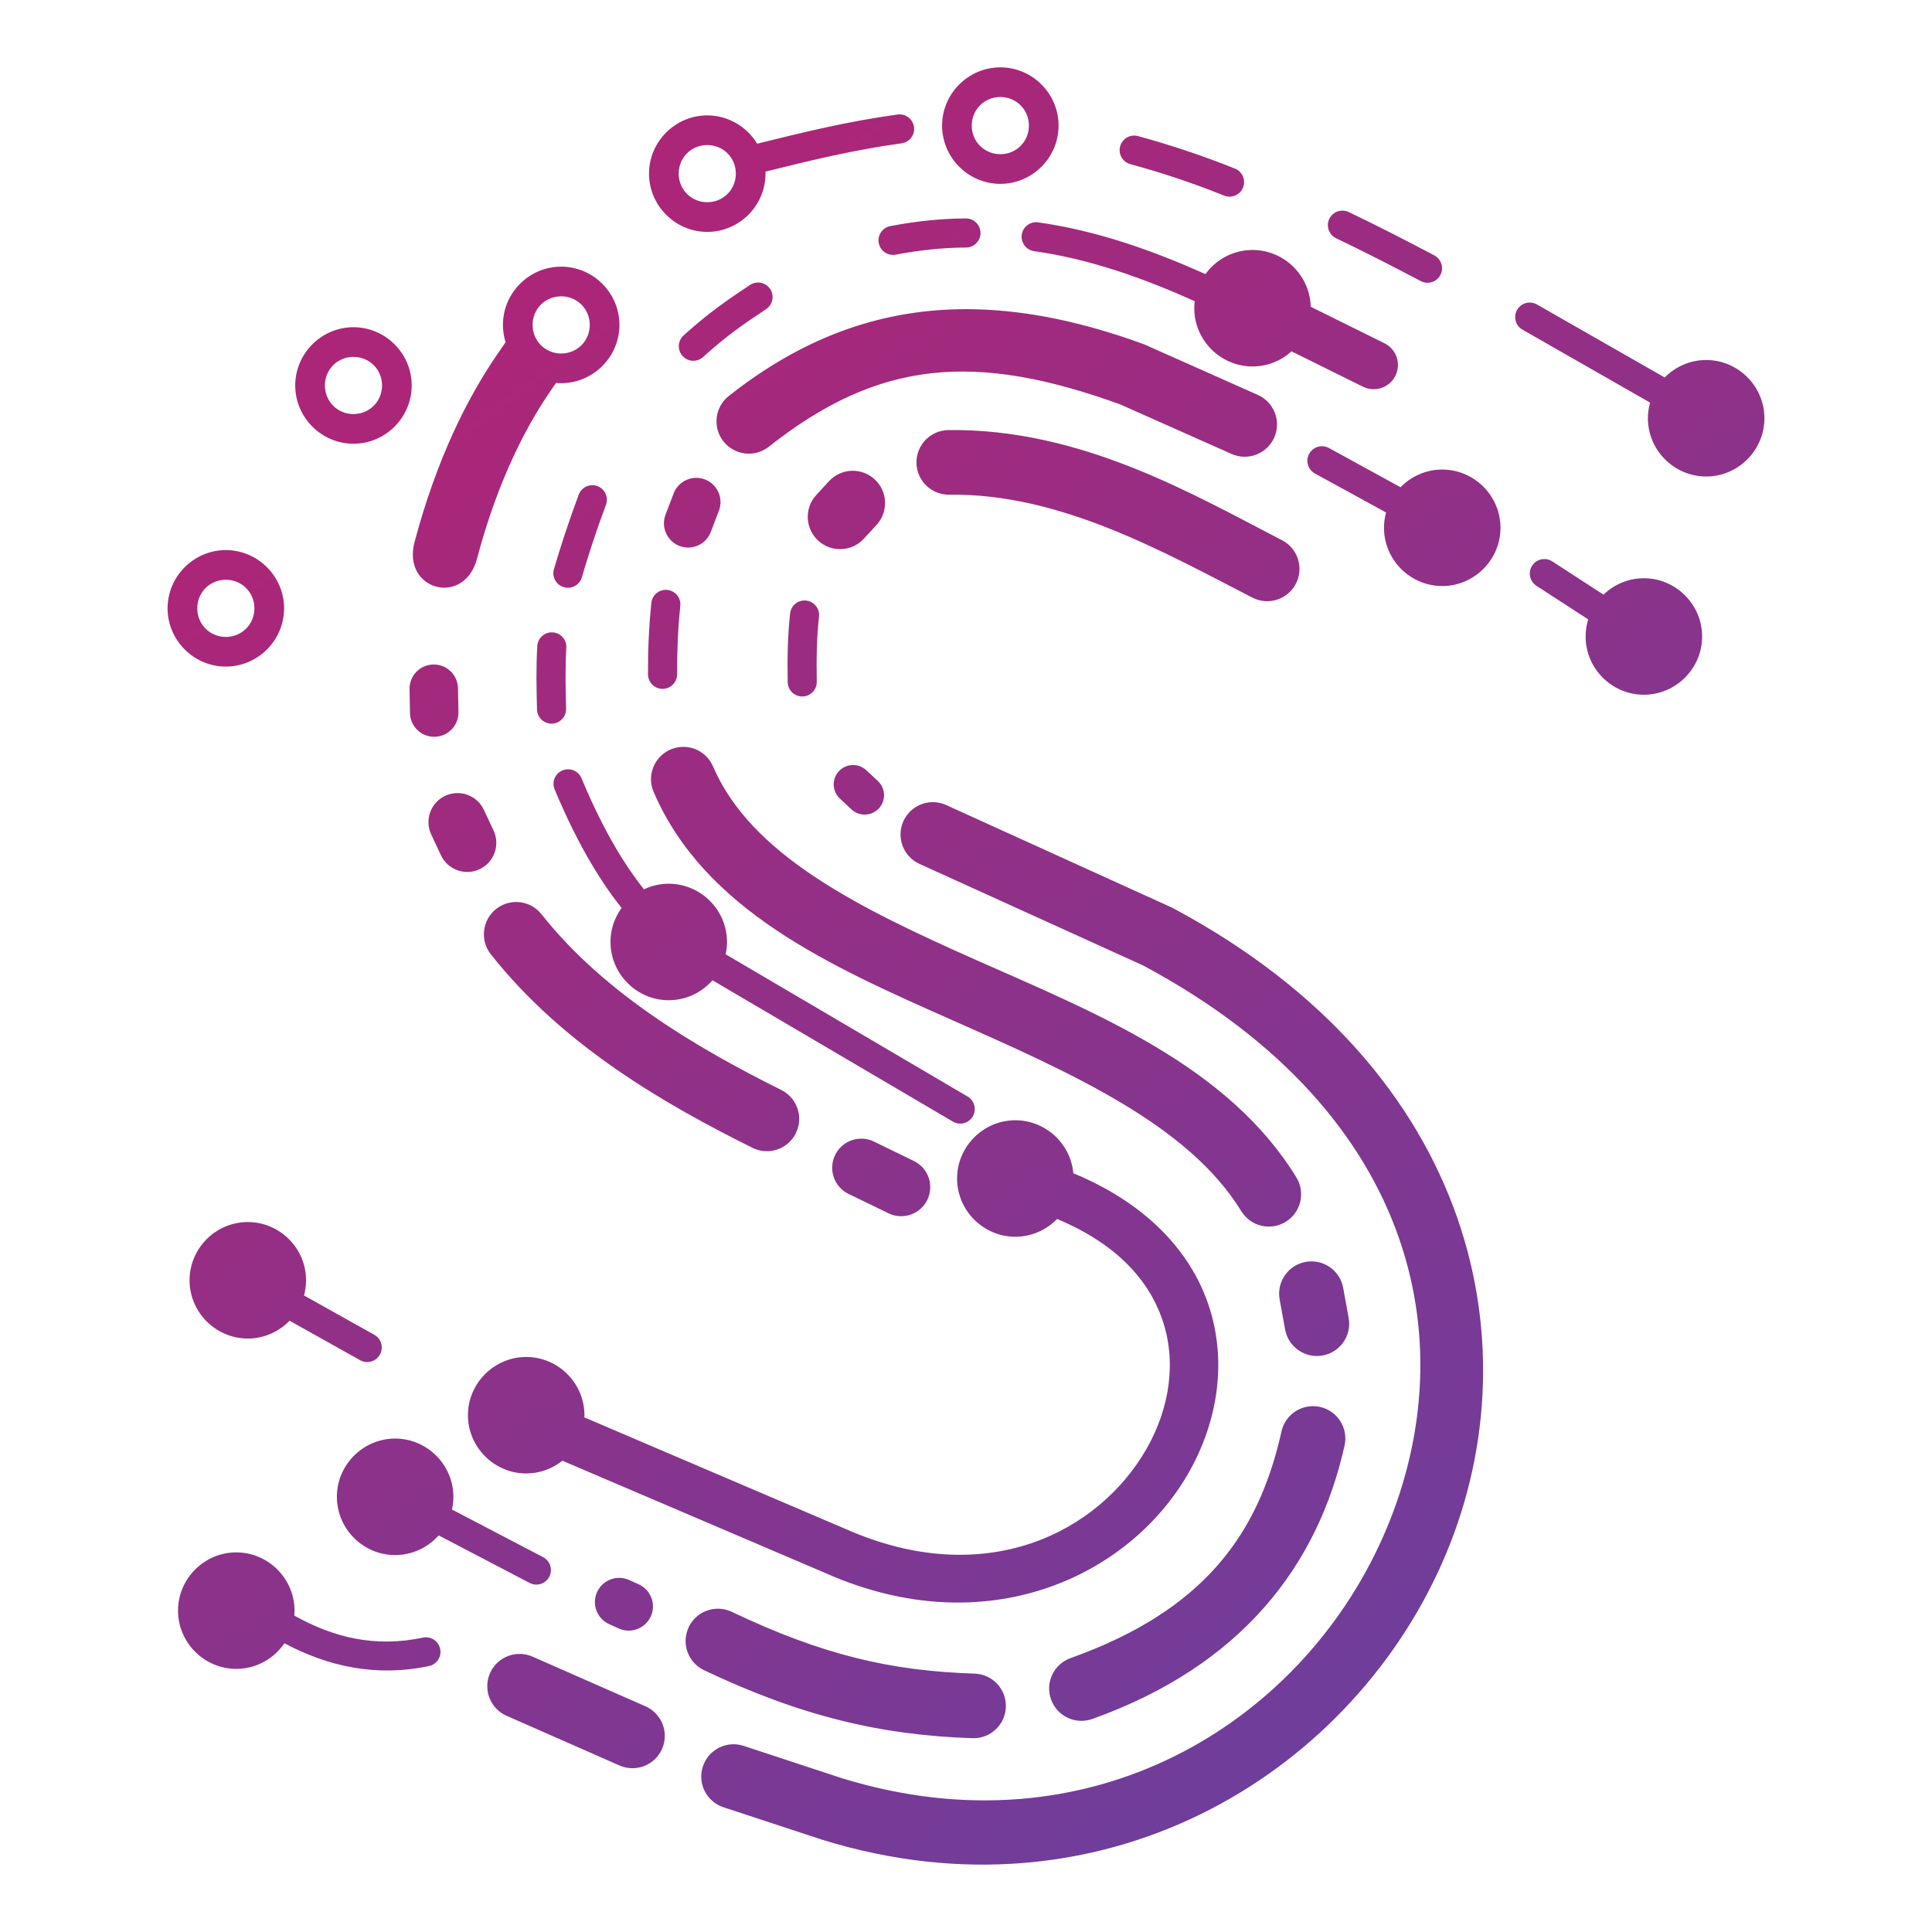
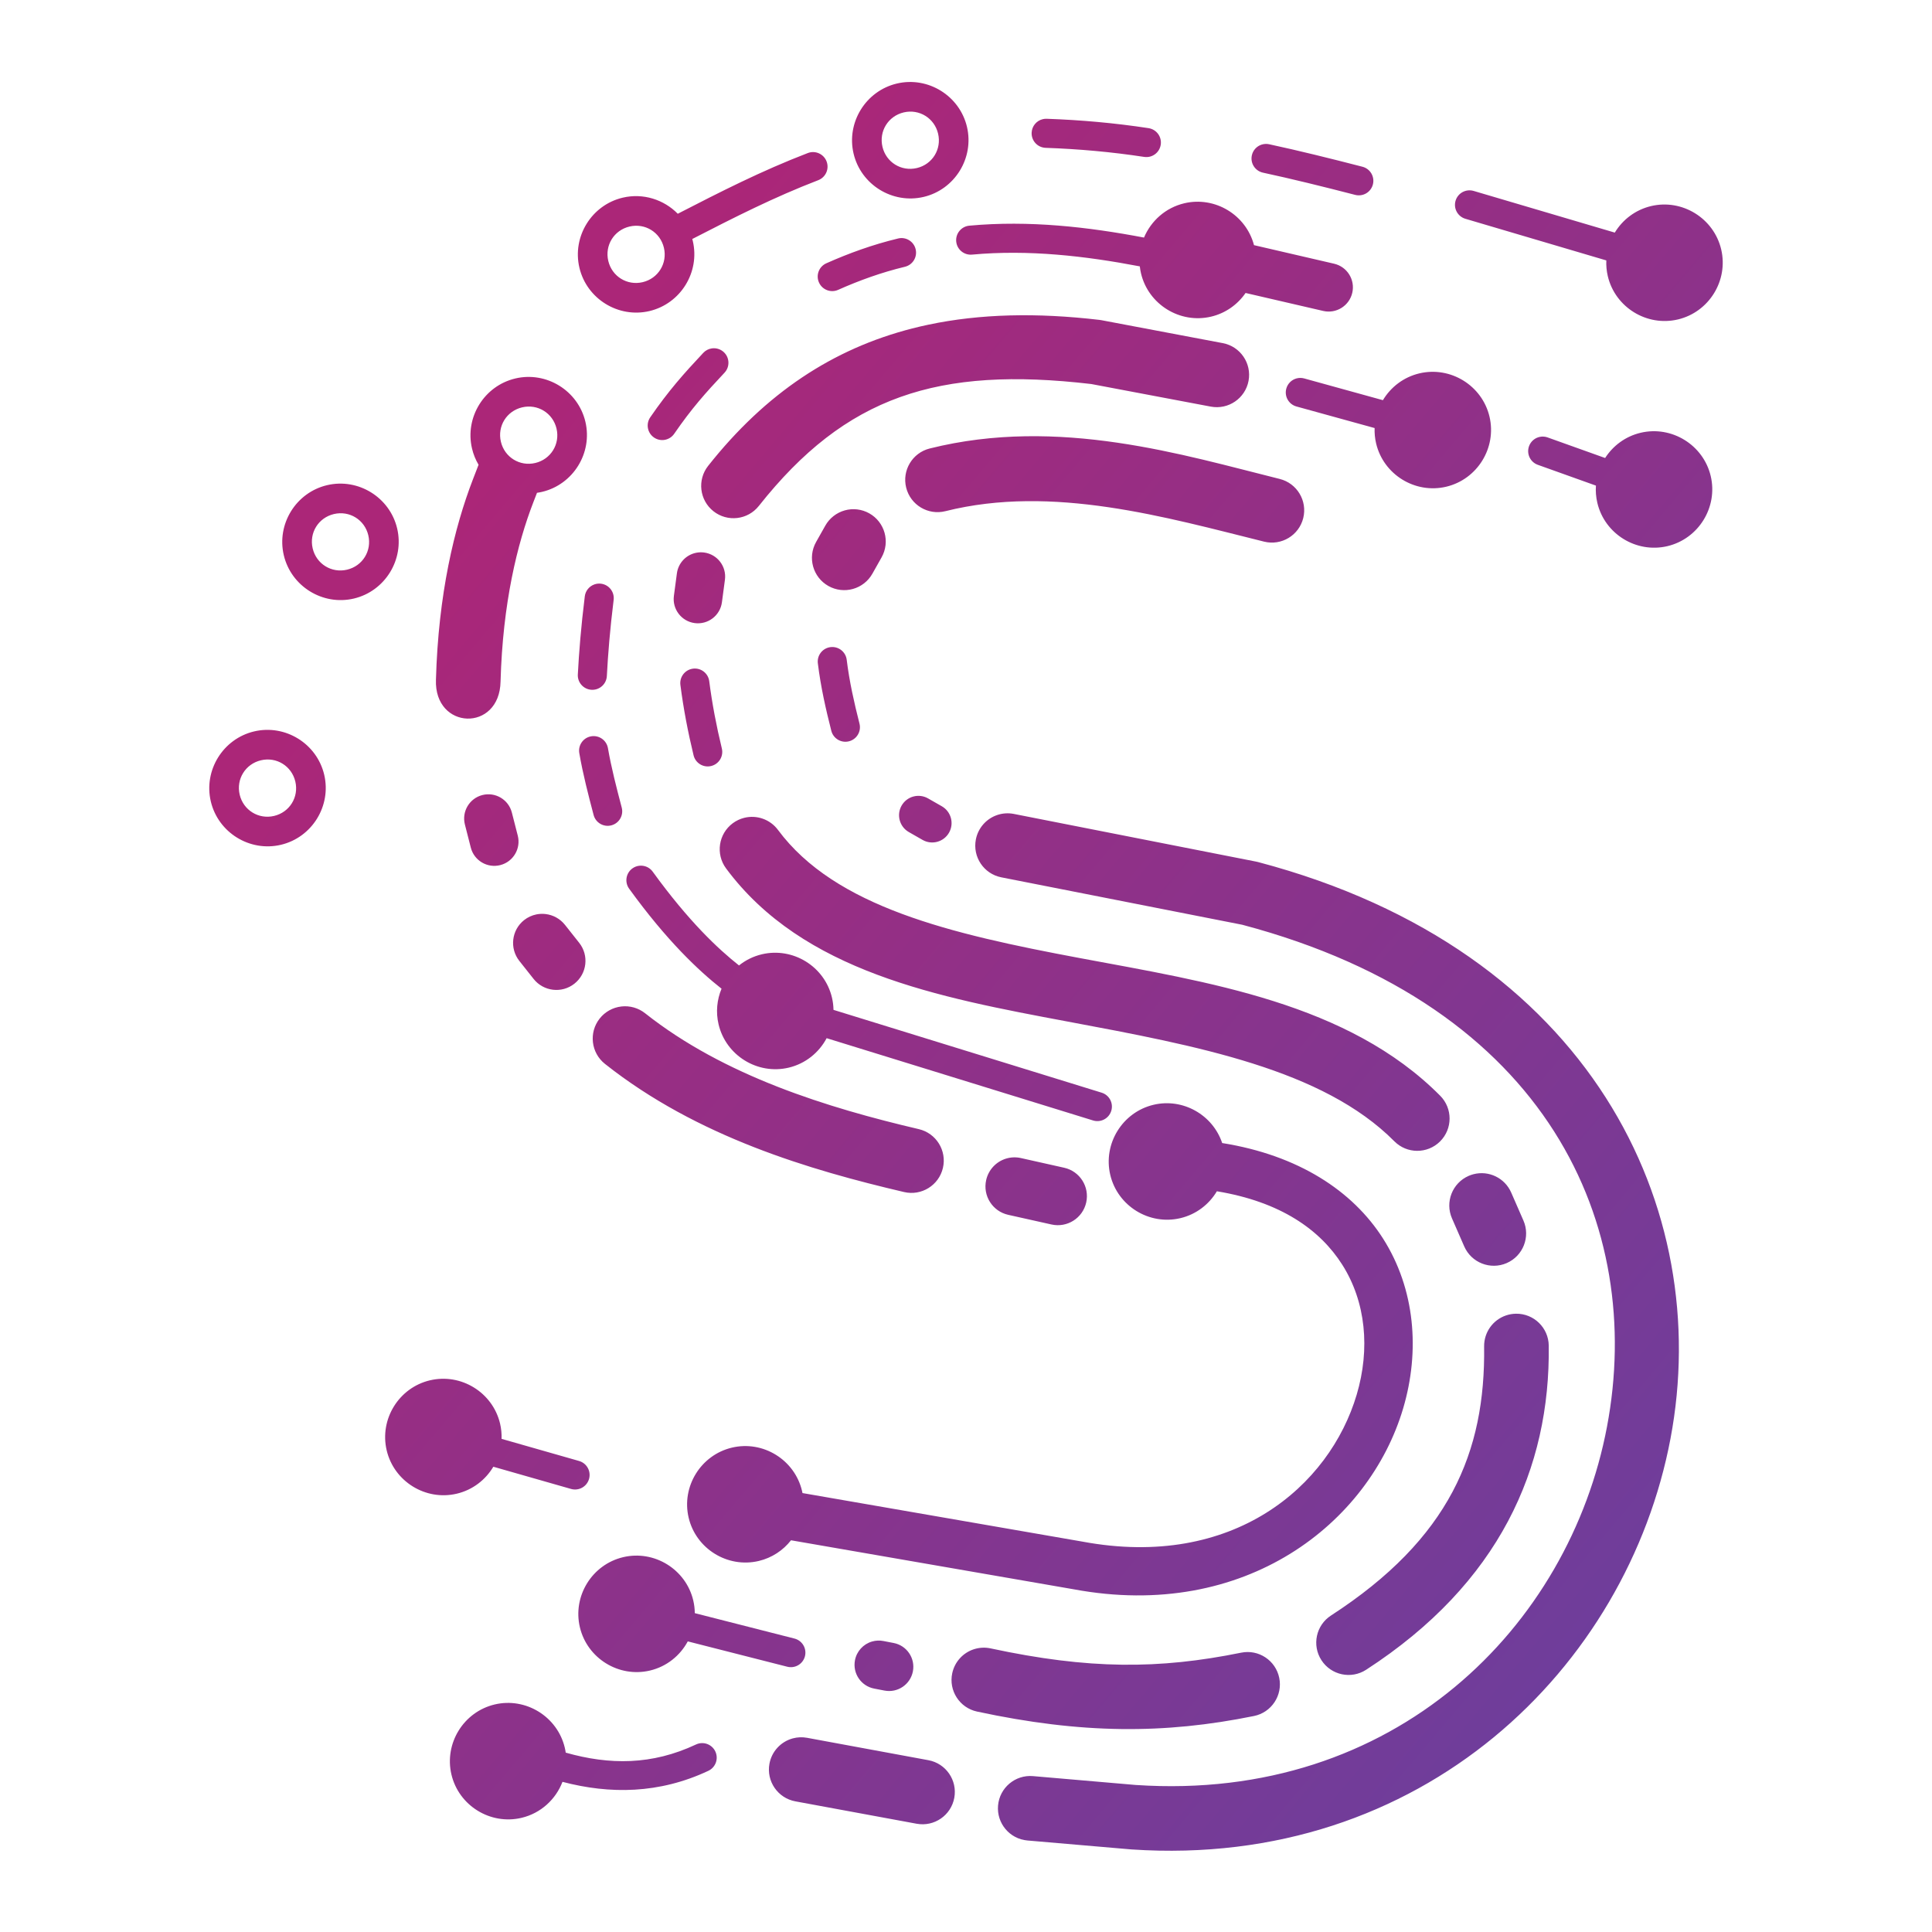
<svg xmlns="http://www.w3.org/2000/svg" xmlns:xlink="http://www.w3.org/1999/xlink" width="250mm" height="250mm" viewBox="0 0 250 250" version="1.1" id="svg1">
  <defs id="defs1">
    <linearGradient id="linearGradient1441">
      <stop style="stop-color:#ab2678;stop-opacity:1;" offset="0" id="stop1441" />
      <stop style="stop-color:#6342a2;stop-opacity:1;" offset="1" id="stop1442" />
    </linearGradient>
-     <linearGradient xlink:href="#linearGradient1441" id="linearGradient1442" x1="75.178" y1="61.442" x2="168.38" y2="187.685" gradientUnits="userSpaceOnUse" />
+     <linearGradient xlink:href="#linearGradient1441" id="linearGradient1442" x1="75.178" y1="61.442" x2="168.38" y2="187.685" gradientUnits="userSpaceOnUse" gradientTransform="matrix(1.537778,-0.363302,0.363302,1.537778,-67.28649,-15.0667)" />
  </defs>
-   <path id="path1438" style="fill:url(#linearGradient1442);stroke-linecap:round;stroke-linejoin:round" d="M 109.158 42.615 C 106.538 42.615 104.387 44.766 104.387 47.387 C 104.387 50.007 106.538 52.156 109.158 52.156 C 111.778 52.156 113.928 50.007 113.928 47.387 C 113.928 44.766 111.778 42.615 109.158 42.615 z M 109.158 45.045 C 110.465 45.045 111.498 46.079 111.498 47.387 C 111.498 48.694 110.465 49.727 109.158 49.727 C 107.851 49.727 106.816 48.694 106.816 47.387 C 106.816 46.079 107.851 45.045 109.158 45.045 z M 100.748 46.478 C 96.723 47.025 93.045 47.925 89.243 48.868 C 88.405 47.482 86.883 46.549 85.156 46.549 C 82.536 46.549 80.387 48.698 80.387 51.318 C 80.387 53.939 82.536 56.09 85.156 56.09 C 87.777 56.09 89.928 53.939 89.928 51.318 C 89.928 51.263 89.925 51.208 89.923 51.153 C 93.679 50.222 97.234 49.358 101.068 48.838 A 1.191 1.191 0 0 0 102.088 47.498 A 1.191 1.191 0 0 0 100.748 46.478 z M 120.124 48.202 A 1.191 1.191 0 0 0 118.969 49.078 A 1.191 1.191 0 0 0 119.803 50.541 C 122.424 51.257 124.986 52.111 127.484 53.119 A 1.191 1.191 0 0 0 129.033 52.461 A 1.191 1.191 0 0 0 128.375 50.91 C 125.786 49.866 123.136 48.983 120.432 48.244 A 1.191 1.191 0 0 0 120.124 48.202 z M 85.156 48.979 C 86.464 48.979 87.498 50.011 87.498 51.318 C 87.498 52.625 86.464 53.66 85.156 53.66 C 83.849 53.66 82.816 52.625 82.816 51.318 C 82.816 50.011 83.849 48.979 85.156 48.979 z M 137.075 54.351 A 1.191 1.191 0 0 0 136.094 55.027 A 1.191 1.191 0 0 0 136.658 56.613 C 138.826 57.645 141.166 58.843 143.586 60.119 A 1.191 1.191 0 0 0 145.195 59.621 A 1.191 1.191 0 0 0 144.697 58.014 C 142.261 56.729 139.895 55.516 137.682 54.463 A 1.191 1.191 0 0 0 137.075 54.351 z M 106.338 54.988 C 104.197 54.997 102.142 55.237 100.15 55.613 A 1.191 1.191 0 0 0 99.201 57.004 A 1.191 1.191 0 0 0 100.592 57.953 C 102.471 57.598 104.379 57.379 106.348 57.371 A 1.191 1.191 0 0 0 107.533 56.174 A 1.191 1.191 0 0 0 106.338 54.988 z M 112.256 55.309 A 1.191 1.191 0 0 0 110.912 56.32 A 1.191 1.191 0 0 0 111.924 57.666 C 116.527 58.316 120.916 59.901 125.076 61.762 C 125.053 61.952 125.039 62.144 125.039 62.34 C 125.039 64.96 127.19 67.111 129.811 67.111 C 131.035 67.111 132.157 66.641 133.004 65.873 L 138.854 68.768 A 1.984 1.984 0 0 0 141.512 67.869 A 1.984 1.984 0 0 0 140.613 65.209 L 134.577 62.221 C 134.513 59.655 132.391 57.57 129.811 57.57 C 128.231 57.57 126.824 58.352 125.953 59.545 C 121.709 57.651 117.144 55.999 112.256 55.309 z M 73.193 58.937 C 70.573 58.937 68.424 61.087 68.424 63.707 C 68.424 64.199 68.5 64.675 68.64 65.123 L 67.926 66.166 C 65.524 69.674 62.998 74.674 61.195 81.457 C 60.105 85.433 65.275 86.847 66.311 82.816 C 67.964 76.595 70.236 72.157 72.291 69.156 L 72.77 68.459 C 72.909 68.471 73.051 68.479 73.193 68.479 C 75.814 68.479 77.965 66.327 77.965 63.707 C 77.965 61.087 75.814 58.937 73.193 58.937 z M 89.42 60.24 A 1.191 1.191 0 0 0 88.658 60.434 C 86.721 61.717 85.176 62.797 83.217 64.572 A 1.191 1.191 0 0 0 83.135 66.254 A 1.191 1.191 0 0 0 84.817 66.336 C 86.673 64.654 88.061 63.685 89.973 62.418 A 1.191 1.191 0 0 0 90.309 60.768 A 1.191 1.191 0 0 0 89.42 60.24 z M 73.193 61.367 C 74.501 61.367 75.535 62.4 75.535 63.707 C 75.535 65.014 74.501 66.049 73.193 66.049 C 71.886 66.049 70.853 65.014 70.853 63.707 C 70.853 62.4 71.886 61.367 73.193 61.367 z M 152.505 61.876 A 1.191 1.191 0 0 0 152.197 61.918 A 1.191 1.191 0 0 0 151.476 62.477 A 1.191 1.191 0 0 0 151.92 64.099 L 162.368 70.071 C 162.253 70.48 162.189 70.91 162.189 71.354 C 162.189 73.974 164.341 76.123 166.961 76.123 C 169.581 76.123 171.731 73.974 171.731 71.354 C 171.731 68.733 169.581 66.582 166.961 66.582 C 165.637 66.582 164.434 67.131 163.567 68.013 L 153.102 62.033 A 1.191 1.191 0 0 0 152.505 61.876 z M 105.778 62.424 C 99.079 62.546 92.886 64.81 86.918 69.531 A 2.646 2.646 0 0 0 86.484 73.248 A 2.646 2.646 0 0 0 90.201 73.681 C 99.199 66.564 107.109 65.911 118.992 70.225 L 128.094 74.275 A 2.646 2.646 0 0 0 131.586 72.936 A 2.646 2.646 0 0 0 130.246 69.441 L 121.01 65.33 A 2.646 2.646 0 0 0 120.838 65.262 C 116.002 63.503 111.456 62.531 107.125 62.428 C 106.674 62.417 106.225 62.416 105.778 62.424 z M 56.184 63.896 C 53.563 63.896 51.414 66.046 51.414 68.666 C 51.414 71.286 53.563 73.438 56.184 73.438 C 58.804 73.438 60.953 71.286 60.953 68.666 C 60.953 66.046 58.804 63.896 56.184 63.896 z M 56.184 66.326 C 57.491 66.326 58.525 67.359 58.525 68.666 C 58.525 69.973 57.491 71.008 56.184 71.008 C 54.876 71.008 53.844 69.973 53.844 68.666 C 53.844 67.359 54.876 66.326 56.184 66.326 z M 104.898 72.32 A 2.646 2.646 0 0 0 102.289 75.002 A 2.646 2.646 0 0 0 104.971 77.611 C 114.032 77.489 122.445 82.256 129.801 86.041 A 2.646 2.646 0 0 0 133.363 84.898 A 2.646 2.646 0 0 0 132.221 81.336 C 125.063 77.653 115.811 72.173 104.898 72.32 z M 135.468 73.642 A 1.191 1.191 0 0 0 134.451 74.26 A 1.191 1.191 0 0 0 134.922 75.877 L 140.746 79.068 C 140.636 79.468 140.576 79.888 140.576 80.322 C 140.576 82.942 142.726 85.092 145.346 85.092 C 147.966 85.092 150.117 82.942 150.117 80.322 C 150.117 77.702 147.966 75.553 145.346 75.553 C 144.012 75.553 142.801 76.11 141.933 77.003 L 136.067 73.787 A 1.191 1.191 0 0 0 135.468 73.642 z M 96.965 75.654 A 2.646 2.646 0 0 0 95.127 76.506 L 94.086 77.635 A 2.646 2.646 0 0 0 94.24 81.373 A 2.646 2.646 0 0 0 97.978 81.219 L 99.019 80.09 A 2.646 2.646 0 0 0 98.865 76.351 A 2.646 2.646 0 0 0 96.965 75.654 z M 84.358 76.235 A 1.984 1.984 0 0 0 82.404 77.508 L 81.74 79.248 A 1.984 1.984 0 0 0 82.885 81.81 A 1.984 1.984 0 0 0 85.447 80.664 L 86.111 78.924 A 1.984 1.984 0 0 0 84.965 76.363 A 1.984 1.984 0 0 0 84.358 76.235 z M 75.633 76.838 A 1.191 1.191 0 0 0 74.629 77.609 C 73.751 79.978 73.119 81.939 72.602 83.709 A 1.191 1.191 0 0 0 73.41 85.186 A 1.191 1.191 0 0 0 74.887 84.377 C 75.391 82.652 76.003 80.753 76.861 78.437 A 1.191 1.191 0 0 0 76.158 76.906 A 1.191 1.191 0 0 0 75.633 76.838 z M 45.732 82.148 C 43.112 82.148 40.961 84.298 40.961 86.918 C 40.961 89.538 43.112 91.689 45.732 91.689 C 48.353 91.689 50.502 89.538 50.502 86.918 C 50.502 84.298 48.353 82.148 45.732 82.148 z M 153.769 82.883 A 1.191 1.191 0 0 0 152.709 83.424 A 1.191 1.191 0 0 0 153.059 85.07 L 157.3 87.823 C 157.162 88.267 157.088 88.737 157.088 89.225 C 157.088 91.845 159.237 93.994 161.857 93.994 C 164.478 93.994 166.629 91.845 166.629 89.225 C 166.629 86.604 164.478 84.453 161.857 84.453 C 160.579 84.453 159.413 84.967 158.553 85.796 L 154.355 83.072 A 1.191 1.191 0 0 0 153.769 82.883 z M 45.732 84.578 C 47.039 84.578 48.072 85.611 48.072 86.918 C 48.072 88.225 47.039 89.26 45.732 89.26 C 44.425 89.26 43.391 88.225 43.391 86.918 C 43.391 85.611 44.425 84.578 45.732 84.578 z M 81.889 85.41 A 1.191 1.191 0 0 0 80.58 86.471 C 80.376 88.428 80.293 90.382 80.305 92.328 A 1.191 1.191 0 0 0 81.504 93.512 A 1.191 1.191 0 0 0 82.688 92.312 C 82.676 90.442 82.755 88.578 82.949 86.719 A 1.191 1.191 0 0 0 81.889 85.41 z M 93.256 86.283 A 1.191 1.191 0 0 0 91.942 87.336 C 91.727 89.276 91.713 91.144 91.744 92.967 A 1.191 1.191 0 0 0 92.955 94.137 A 1.191 1.191 0 0 0 94.125 92.926 C 94.095 91.143 94.111 89.382 94.309 87.598 A 1.191 1.191 0 0 0 93.256 86.283 z M 72.5 88.885 A 1.191 1.191 0 0 0 71.238 90 C 71.132 91.747 71.171 93.49 71.215 95.203 A 1.191 1.191 0 0 0 72.436 96.361 A 1.191 1.191 0 0 0 73.596 95.141 C 73.552 93.434 73.517 91.759 73.615 90.145 A 1.191 1.191 0 0 0 72.5 88.885 z M 62.724 91.517 A 1.984 1.984 0 0 0 60.777 93.537 L 60.813 95.49 A 1.984 1.984 0 0 0 62.832 97.438 A 1.984 1.984 0 0 0 64.781 95.418 L 64.744 93.465 A 1.984 1.984 0 0 0 62.724 91.517 z M 83.16 98.263 A 2.646 2.646 0 0 0 82.151 98.479 A 2.646 2.646 0 0 0 80.765 101.955 C 84.934 111.639 95.236 116.218 105.103 120.59 C 114.971 124.962 124.546 129.198 128.889 136.285 A 2.646 2.646 0 0 0 132.527 137.158 A 2.646 2.646 0 0 0 133.4 133.52 C 127.809 124.396 117.051 120.094 107.248 115.75 C 97.445 111.407 88.74 107.092 85.627 99.861 A 2.646 2.646 0 0 0 83.16 98.263 z M 97.043 99.75 A 1.587 1.587 0 0 0 95.937 100.254 A 1.587 1.587 0 0 0 96.016 102.496 L 96.965 103.383 A 1.587 1.587 0 0 0 99.207 103.305 A 1.587 1.587 0 0 0 99.131 101.063 L 98.182 100.176 A 1.587 1.587 0 0 0 97.043 99.75 z M 73.911 100.108 A 1.191 1.191 0 0 0 73.301 100.19 A 1.191 1.191 0 0 0 72.658 101.746 C 74.687 106.615 76.655 109.586 78.14 111.455 C 77.57 112.24 77.232 113.203 77.232 114.24 C 77.232 116.86 79.382 119.012 82.002 119.012 C 83.425 119.012 84.709 118.377 85.585 117.377 L 105.27 128.951 A 1.191 1.191 0 0 0 106.9 128.527 A 1.191 1.191 0 0 0 106.477 126.898 L 86.664 115.249 C 86.735 114.923 86.774 114.586 86.774 114.24 C 86.774 111.62 84.622 109.471 82.002 109.471 C 81.277 109.471 80.587 109.636 79.97 109.93 C 78.613 108.216 76.793 105.475 74.857 100.83 A 1.191 1.191 0 0 0 74.211 100.188 L 74.211 100.187 A 1.191 1.191 0 0 0 73.911 100.108 z M 64.786 102.048 A 2.381 2.381 0 0 0 63.697 102.27 A 2.381 2.381 0 0 0 62.549 105.435 L 63.344 107.135 A 2.381 2.381 0 0 0 66.51 108.283 A 2.381 2.381 0 0 0 67.658 105.117 L 66.863 103.418 A 2.381 2.381 0 0 0 65.517 102.19 A 2.381 2.381 0 0 0 64.786 102.048 z M 103.372 102.804 A 2.646 2.646 0 0 0 101.221 104.344 A 2.646 2.646 0 0 0 102.535 107.846 L 120.844 116.162 C 143.822 128.448 147.229 147.832 140.465 163.029 C 133.697 178.236 116.517 188.983 96.186 182.723 L 96.182 182.723 L 88.137 180.074 A 2.646 2.646 0 0 0 84.797 181.762 A 2.646 2.646 0 0 0 86.483 185.102 L 94.576 187.764 A 2.646 2.646 0 0 0 94.625 187.779 C 117.416 194.8 137.537 182.62 145.299 165.18 C 153.061 147.739 148.231 124.775 123.291 111.467 A 2.646 2.646 0 0 0 123.141 111.393 L 104.723 103.027 A 2.646 2.646 0 0 0 103.372 102.804 z M 69.816 110.984 A 2.646 2.646 0 0 0 67.869 111.535 A 2.646 2.646 0 0 0 67.434 115.252 C 73.402 122.807 81.779 127.572 88.859 131.098 A 2.646 2.646 0 0 0 92.408 129.91 A 2.646 2.646 0 0 0 91.219 126.361 C 84.368 122.95 76.717 118.468 71.584 111.971 A 2.646 2.646 0 0 0 69.816 110.984 z M 110.387 128.84 C 107.767 128.84 105.615 130.991 105.615 133.611 C 105.615 136.231 107.767 138.381 110.387 138.381 C 111.723 138.381 112.936 137.821 113.805 136.925 C 118.703 138.973 121.303 141.944 122.41 145.127 C 123.6 148.546 123.061 152.374 121.119 155.766 C 117.234 162.55 107.988 167.392 96.508 162.322 A 1.985 1.985 0 0 0 96.484 162.312 L 75.095 153.175 C 75.097 153.115 75.099 153.055 75.099 152.994 C 75.099 150.374 72.95 148.225 70.33 148.225 C 67.71 148.225 65.559 150.374 65.559 152.994 C 65.559 155.614 67.71 157.764 70.33 157.764 C 71.447 157.764 72.477 157.372 73.293 156.722 L 94.904 165.953 C 108.001 171.736 119.704 166.223 124.562 157.738 C 126.992 153.495 127.772 148.46 126.158 143.822 C 124.638 139.453 120.982 135.587 115.136 133.181 C 114.916 130.76 112.862 128.84 110.387 128.84 z M 97.6 130.354 A 2.381 2.381 0 0 0 95.627 131.689 A 2.381 2.381 0 0 0 96.728 134.873 L 99.998 136.459 A 2.381 2.381 0 0 0 103.18 135.357 A 2.381 2.381 0 0 0 102.078 132.176 L 98.81 130.588 A 2.381 2.381 0 0 0 97.6 130.354 z M 47.529 137.176 C 44.909 137.176 42.76 139.325 42.76 141.945 C 42.76 144.565 44.909 146.717 47.529 146.717 C 48.868 146.717 50.082 146.155 50.952 145.257 L 56.728 148.49 A 1.191 1.191 0 0 0 58.35 148.031 A 1.191 1.191 0 0 0 57.893 146.412 L 52.134 143.189 C 52.242 142.792 52.301 142.375 52.301 141.945 C 52.301 139.325 50.15 137.176 47.529 137.176 z M 134.573 140.398 A 2.646 2.646 0 0 0 134.16 140.44 A 2.646 2.646 0 0 0 132.031 143.516 L 132.479 145.977 A 2.646 2.646 0 0 0 135.555 148.105 A 2.646 2.646 0 0 0 137.684 145.029 L 137.236 142.57 A 2.646 2.646 0 0 0 134.573 140.398 z M 134.513 152.265 A 2.646 2.646 0 0 0 132.182 154.324 C 130.303 162.763 125.816 168.992 114.91 172.887 A 2.646 2.646 0 0 0 113.309 176.269 A 2.646 2.646 0 0 0 116.69 177.871 C 128.948 173.493 135.169 165.262 137.348 155.475 A 2.646 2.646 0 0 0 135.34 152.316 A 2.646 2.646 0 0 0 134.513 152.265 z M 59.596 154.908 C 56.975 154.908 54.826 157.058 54.826 159.678 C 54.826 162.298 56.975 164.449 59.596 164.449 C 61.008 164.449 62.283 163.824 63.16 162.837 L 70.611 166.731 A 1.191 1.191 0 0 0 72.219 166.227 A 1.191 1.191 0 0 0 71.715 164.621 L 64.25 160.719 C 64.326 160.384 64.367 160.035 64.367 159.678 C 64.367 157.058 62.216 154.908 59.596 154.908 z M 46.586 164.229 C 43.966 164.229 41.816 166.38 41.816 169 C 41.816 171.62 43.966 173.769 46.586 173.769 C 48.218 173.769 49.668 172.935 50.53 171.672 C 54.069 173.557 58.01 174.456 62.363 173.539 A 1.191 1.191 0 0 0 63.283 172.127 A 1.191 1.191 0 0 0 61.873 171.209 C 57.973 172.031 54.595 171.221 51.339 169.406 C 51.35 169.272 51.357 169.137 51.357 169 C 51.357 166.38 49.206 164.229 46.586 164.229 z M 77.841 166.317 A 1.984 1.984 0 0 0 76.129 167.488 A 1.984 1.984 0 0 0 77.129 170.11 L 77.916 170.463 A 1.984 1.984 0 0 0 80.537 169.463 A 1.984 1.984 0 0 0 79.539 166.842 L 78.752 166.488 A 1.984 1.984 0 0 0 77.841 166.317 z M 85.817 168.85 A 2.646 2.646 0 0 0 83.639 170.352 A 2.646 2.646 0 0 0 84.892 173.877 C 92.797 177.633 99.389 179.209 106.883 179.445 A 2.646 2.646 0 0 0 109.611 176.885 A 2.646 2.646 0 0 0 107.049 174.156 C 100.171 173.94 94.577 172.62 87.164 169.098 A 2.646 2.646 0 0 0 85.817 168.85 z M 69.697 172.545 A 2.646 2.646 0 0 0 67.365 174.125 A 2.646 2.646 0 0 0 68.723 177.611 L 77.969 181.68 A 2.646 2.646 0 0 0 81.455 180.324 A 2.646 2.646 0 0 0 80.1 176.836 L 70.853 172.768 A 2.646 2.646 0 0 0 69.697 172.545 z " transform="matrix(1.58011,0,0,1.58011,-43.03801,-58.62171)" />
+   <path id="path1438" style="fill:url(#linearGradient1442);stroke-width:1.58;stroke-linecap:round;stroke-linejoin:round" d="m 116.057,10.809 c -4.029,0.952 -6.556,5.041 -5.604,9.07 0.952,4.029 5.041,6.553 9.07,5.601 4.029,-0.952 6.554,-5.038 5.602,-9.067 -0.952,-4.029 -5.039,-6.556 -9.068,-5.604 z m 0.883,3.736 c 2.01,-0.475 3.974,0.741 4.449,2.751 0.475,2.01 -0.738,3.974 -2.748,4.449 -2.01,0.475 -3.976,-0.738 -4.451,-2.748 -0.475,-2.01 0.74,-3.977 2.75,-4.452 z m -12.412,5.26 c -5.991,2.302 -11.321,5.023 -16.824,7.855 -1.792,-1.827 -4.472,-2.709 -7.127,-2.082 -4.029,0.952 -6.554,5.038 -5.602,9.067 0.952,4.029 5.039,6.557 9.068,5.605 4.029,-0.952 6.556,-5.042 5.604,-9.071 -0.02,-0.085 -0.044,-0.169 -0.067,-0.253 5.436,-2.796 10.591,-5.415 16.298,-7.609 a 1.881,1.881 0 0 0 1.081,-2.431 1.881,1.881 0 0 0 -2.431,-1.081 z m 30.422,-4.389 a 1.881,1.881 0 0 0 -1.458,1.767 1.881,1.881 0 0 0 1.814,1.947 c 4.291,0.15 8.542,0.531 12.749,1.174 a 1.881,1.881 0 0 0 2.143,-1.575 1.881,1.881 0 0 0 -1.575,-2.146 c -4.361,-0.666 -8.757,-1.059 -13.184,-1.214 a 1.881,1.881 0 0 0 -0.489,0.047 z M 81.459,29.314 c 2.01,-0.475 3.976,0.737 4.451,2.747 0.475,2.01 -0.74,3.977 -2.75,4.452 -2.01,0.475 -3.974,-0.741 -4.449,-2.751 -0.475,-2.01 0.738,-3.973 2.748,-4.448 z M 163.25,18.713 a 1.881,1.881 0 0 0 -1.263,1.396 1.881,1.881 0 0 0 1.444,2.234 c 3.708,0.798 7.742,1.792 11.927,2.874 a 1.881,1.881 0 0 0 2.294,-1.35 1.881,1.881 0 0 0 -1.35,-2.291 c -4.213,-1.089 -8.292,-2.096 -12.078,-2.911 a 1.881,1.881 0 0 0 -0.974,0.049 z m -47.035,12.147 c -3.289,0.791 -6.362,1.907 -9.288,3.209 a 1.881,1.881 0 0 0 -0.954,2.483 1.881,1.881 0 0 0 2.483,0.954 c 2.762,-1.229 5.615,-2.258 8.64,-2.986 a 1.881,1.881 0 0 0 1.388,-2.272 1.881,1.881 0 0 0 -2.269,-1.389 z m 9.217,-1.658 a 1.881,1.881 0 0 0 -1.699,2.044 1.881,1.881 0 0 0 2.045,1.701 c 7.315,-0.672 14.639,0.17 21.713,1.521 0.033,0.3 0.082,0.601 0.153,0.902 0.952,4.029 5.042,6.556 9.071,5.604 1.883,-0.445 3.437,-1.575 4.462,-3.064 l 10.046,2.326 a 3.136,3.136 0 0 0 3.761,-2.347 3.136,3.136 0 0 0 -2.348,-3.764 l -10.368,-2.402 c -1.031,-3.922 -5.052,-6.357 -9.02,-5.42 -2.428,0.574 -4.309,2.286 -5.214,4.438 -7.215,-1.371 -14.835,-2.252 -22.603,-1.539 z M 66.681,48.975 c -4.029,0.952 -6.554,5.038 -5.602,9.067 0.179,0.757 0.468,1.461 0.847,2.098 l -0.72,1.864 c -2.42,6.267 -4.487,14.874 -4.795,25.959 -0.232,6.51 8.232,6.806 8.36,0.232 0.282,-10.168 2.164,-17.818 4.234,-23.179 l 0.482,-1.247 c 0.22,-0.032 0.439,-0.071 0.659,-0.123 4.029,-0.952 6.556,-5.042 5.604,-9.071 -0.952,-4.029 -5.041,-6.553 -9.07,-5.601 z m 25.426,-3.893 a 1.881,1.881 0 0 0 -1.101,0.575 c -2.513,2.678 -4.496,4.9 -6.864,8.341 a 1.881,1.881 0 0 0 0.485,2.616 1.881,1.881 0 0 0 2.616,-0.485 c 2.244,-3.261 4.025,-5.255 6.506,-7.898 a 1.881,1.881 0 0 0 -0.083,-2.66 1.881,1.881 0 0 0 -1.558,-0.489 z m -24.544,7.629 c 2.01,-0.475 3.976,0.737 4.451,2.747 0.475,2.01 -0.74,3.977 -2.75,4.452 -2.01,0.475 -3.974,-0.741 -4.449,-2.751 -0.475,-2.01 0.738,-3.973 2.748,-4.448 z M 189.713,24.68 a 1.881,1.881 0 0 0 -0.459,0.176 1.881,1.881 0 0 0 -0.905,1.121 1.881,1.881 0 0 0 1.272,2.334 l 18.236,5.387 c -0.029,0.671 0.03,1.355 0.192,2.038 0.952,4.029 5.041,6.553 9.07,5.601 4.029,-0.952 6.554,-5.038 5.602,-9.067 -0.952,-4.029 -5.039,-6.557 -9.068,-5.605 -2.035,0.481 -3.686,1.763 -4.7,3.433 l -18.265,-5.393 a 1.881,1.881 0 0 0 -0.974,-0.025 z M 118.056,42.498 C 107.798,45.12 99.097,50.851 91.635,60.28 a 4.181,4.181 0 0 0 0.684,5.873 4.181,4.181 0 0 0 5.873,-0.684 C 109.443,51.254 121.369,47.377 141.21,49.693 l 15.468,2.923 a 4.181,4.181 0 0 0 4.883,-3.329 4.181,4.181 0 0 0 -3.33,-4.886 l -15.697,-2.967 a 4.181,4.181 0 0 0 -0.289,-0.043 c -8.074,-0.947 -15.419,-0.791 -22.117,0.624 -0.698,0.147 -1.388,0.308 -2.072,0.483 z M 42.325,62.78 c -4.029,0.952 -6.554,5.038 -5.602,9.067 0.952,4.029 5.039,6.557 9.068,5.605 4.029,-0.952 6.553,-5.041 5.601,-9.07 -0.952,-4.029 -5.038,-6.554 -9.067,-5.602 z m 0.883,3.737 c 2.01,-0.475 3.976,0.737 4.451,2.747 0.475,2.01 -0.74,3.977 -2.75,4.452 -2.01,0.475 -3.974,-0.741 -4.449,-2.751 -0.475,-2.01 0.738,-3.973 2.748,-4.448 z m 77.09,-8.481 a 4.181,4.181 0 0 0 -3.038,5.072 4.181,4.181 0 0 0 5.071,3.038 c 13.889,-3.48 28.559,0.795 41.246,3.942 a 4.181,4.181 0 0 0 5.063,-3.051 4.181,4.181 0 0 0 -3.051,-5.063 c -12.346,-3.063 -28.564,-8.129 -45.291,-3.938 z m 47.489,-9.074 a 1.881,1.881 0 0 0 -1.339,1.32 1.881,1.881 0 0 0 1.311,2.316 l 10.116,2.792 c -0.024,0.655 0.036,1.323 0.194,1.99 0.952,4.029 5.038,6.554 9.067,5.602 4.029,-0.952 6.557,-5.039 5.605,-9.068 -0.952,-4.029 -5.041,-6.552 -9.07,-5.601 -2.051,0.485 -3.711,1.782 -4.722,3.47 l -10.189,-2.814 a 1.881,1.881 0 0 0 -0.973,-0.006 z m -58.478,17.083 a 4.181,4.181 0 0 0 -2.517,1.977 l -1.191,2.114 a 4.181,4.181 0 0 0 1.595,5.692 4.181,4.181 0 0 0 5.692,-1.595 l 1.191,-2.114 a 4.181,4.181 0 0 0 -1.595,-5.693 4.181,4.181 0 0 0 -3.176,-0.382 z m -19.176,5.474 a 3.136,3.136 0 0 0 -2.542,2.667 l -0.389,2.917 a 3.136,3.136 0 0 0 2.691,3.525 3.136,3.136 0 0 0 3.524,-2.694 l 0.389,-2.918 a 3.136,3.136 0 0 0 -2.693,-3.521 3.136,3.136 0 0 0 -0.98,0.024 z M 76.935,75.615 A 1.881,1.881 0 0 0 75.672,77.166 c -0.489,3.961 -0.748,7.206 -0.902,10.116 a 1.881,1.881 0 0 0 1.78,1.977 1.881,1.881 0 0 0 1.976,-1.78 c 0.149,-2.837 0.4,-5.979 0.879,-9.851 a 1.881,1.881 0 0 0 -1.638,-2.099 1.881,1.881 0 0 0 -0.833,0.086 z m -44.051,19.029 c -4.029,0.952 -6.556,5.039 -5.604,9.068 0.952,4.029 5.041,6.556 9.071,5.604 4.029,-0.952 6.553,-5.041 5.601,-9.07 -0.952,-4.029 -5.038,-6.554 -9.067,-5.602 z M 199.288,56.523 a 1.881,1.881 0 0 0 -1.434,1.218 1.881,1.881 0 0 0 1.136,2.405 l 7.522,2.691 c -0.051,0.733 0.006,1.484 0.183,2.233 0.952,4.029 5.038,6.554 9.067,5.602 4.029,-0.952 6.557,-5.039 5.605,-9.068 -0.952,-4.029 -5.042,-6.556 -9.071,-5.604 -1.967,0.465 -3.573,1.678 -4.593,3.265 l -7.445,-2.663 a 1.881,1.881 0 0 0 -0.97,-0.079 z M 33.767,98.381 c 2.01,-0.475 3.973,0.738 4.448,2.748 0.475,2.01 -0.737,3.977 -2.748,4.452 -2.01,0.475 -3.977,-0.741 -4.452,-2.751 -0.475,-2.01 0.741,-3.974 2.751,-4.449 z M 89.67,86.525 a 1.881,1.881 0 0 0 -1.627,2.106 c 0.397,3.084 0.98,6.118 1.705,9.107 a 1.881,1.881 0 0 0 2.274,1.384 1.881,1.881 0 0 0 1.384,-2.274 c -0.697,-2.872 -1.253,-5.767 -1.63,-8.697 a 1.881,1.881 0 0 0 -2.106,-1.627 z m 17.798,-2.787 a 1.881,1.881 0 0 0 -1.639,2.096 c 0.375,3.061 1.032,5.939 1.742,8.731 a 1.881,1.881 0 0 0 2.287,1.359 1.881,1.881 0 0 0 1.359,-2.287 c -0.694,-2.731 -1.308,-5.445 -1.653,-8.26 a 1.881,1.881 0 0 0 -2.096,-1.639 z M 76.495,95.279 a 1.881,1.881 0 0 0 -1.535,2.173 c 0.471,2.725 1.164,5.391 1.854,8.01 a 1.881,1.881 0 0 0 2.298,1.337 1.881,1.881 0 0 0 1.34,-2.298 C 79.765,101.893 79.103,99.33 78.667,96.811 A 1.881,1.881 0 0 0 76.495,95.279 Z m -14.076,7.6 a 3.136,3.136 0 0 0 -2.261,3.813 l 0.764,2.991 a 3.136,3.136 0 0 0 3.813,2.261 3.136,3.136 0 0 0 2.264,-3.814 l -0.766,-2.99 a 3.136,3.136 0 0 0 -3.814,-2.261 z m 33.876,2.949 a 4.181,4.181 0 0 0 -1.474,0.698 4.181,4.181 0 0 0 -0.867,5.849 c 9.929,13.378 27.434,16.676 44.196,19.814 16.763,3.138 33.025,6.175 42.278,15.494 a 4.181,4.181 0 0 0 5.913,0.021 4.181,4.181 0 0 0 0.021,-5.913 c -11.913,-11.999 -30.019,-14.707 -46.672,-17.824 -16.653,-3.118 -31.607,-6.589 -39.021,-16.578 a 4.181,4.181 0 0 0 -4.375,-1.561 z M 118.184,103.07 a 2.508,2.508 0 0 0 -1.518,1.177 2.508,2.508 0 0 0 0.935,3.42 l 1.782,1.019 a 2.508,2.508 0 0 0 3.42,-0.935 2.508,2.508 0 0 0 -0.932,-3.42 l -1.782,-1.018 a 2.508,2.508 0 0 0 -1.905,-0.242 z m -35.442,8.955 a 1.881,1.881 0 0 0 -0.909,0.347 1.881,1.881 0 0 0 -0.423,2.627 c 4.889,6.751 8.995,10.604 11.957,12.938 -0.59,1.415 -0.761,3.018 -0.384,4.613 0.952,4.029 5.039,6.557 9.068,5.605 2.188,-0.517 3.931,-1.96 4.917,-3.815 l 34.475,10.647 a 1.881,1.881 0 0 0 2.354,-1.244 1.881,1.881 0 0 0 -1.244,-2.351 l -34.7,-10.716 c -0.009,-0.527 -0.072,-1.06 -0.198,-1.591 -0.952,-4.029 -5.041,-6.552 -9.07,-5.601 -1.116,0.264 -2.115,0.768 -2.958,1.444 -2.709,-2.143 -6.504,-5.697 -11.168,-12.136 a 1.881,1.881 0 0 0 -1.228,-0.753 l -1.2e-4,-5e-4 a 1.881,1.881 0 0 0 -0.49,-0.013 z m -13.327,6.298 a 3.763,3.763 0 0 0 -1.594,0.737 3.763,3.763 0 0 0 -0.616,5.286 l 1.84,2.324 a 3.763,3.763 0 0 0 5.286,0.616 3.763,3.763 0 0 0 0.616,-5.286 l -1.84,-2.324 a 3.763,3.763 0 0 0 -2.516,-1.4 3.763,3.763 0 0 0 -1.176,0.047 z m 59.61,-12.855 a 4.181,4.181 0 0 0 -2.748,3.15 4.181,4.181 0 0 0 3.293,4.908 l 31.176,6.137 c 39.799,10.545 52.08,39.116 47.2,64.943 -4.883,25.843 -27.397,48.612 -60.937,46.371 l -0.006,0.001 -13.333,-1.15 a 4.181,4.181 0 0 0 -4.523,3.808 4.181,4.181 0 0 0 3.805,4.523 l 13.413,1.153 a 4.181,4.181 0 0 0 0.081,0.006 c 37.598,2.516 64.114,-23.524 69.715,-53.163 5.601,-29.639 -10.171,-63.199 -53.357,-74.603 a 4.181,4.181 0 0 0 -0.258,-0.06 l -31.362,-6.172 a 4.181,4.181 0 0 0 -2.159,0.147 z m -48.629,24.771 a 4.181,4.181 0 0 0 -2.794,1.554 4.181,4.181 0 0 0 0.68,5.874 c 11.923,9.449 26.536,13.733 38.705,16.583 a 4.181,4.181 0 0 0 5.026,-3.115 4.181,4.181 0 0 0 -3.118,-5.025 C 107.121,143.351 93.727,139.239 83.473,131.113 a 4.181,4.181 0 0 0 -3.077,-0.875 z m 68.875,12.719 c -4.029,0.952 -6.556,5.041 -5.604,9.071 0.952,4.029 5.041,6.553 9.07,5.601 2.055,-0.485 3.717,-1.787 4.727,-3.48 8.276,1.368 13.354,4.993 16.213,9.486 3.071,4.826 3.634,10.907 1.88,16.829 -3.509,11.844 -15.968,22.649 -35.465,19.024 a 3.136,3.136 0 0 0 -0.039,-0.007 l -36.212,-6.28 c -0.018,-0.093 -0.037,-0.187 -0.059,-0.28 -0.952,-4.029 -5.037,-6.553 -9.067,-5.601 -4.029,0.952 -6.557,5.038 -5.605,9.068 0.952,4.029 5.041,6.553 9.07,5.601 1.717,-0.406 3.159,-1.382 4.177,-2.679 l 36.587,6.344 c 22.24,4.135 38.234,-8.594 42.623,-23.408 2.195,-7.407 1.564,-15.434 -2.602,-21.979 -3.925,-6.167 -10.952,-10.783 -20.816,-12.359 -1.218,-3.644 -5.074,-5.85 -8.88,-4.951 z m -19.114,6.974 a 3.763,3.763 0 0 0 -2.548,2.77 3.763,3.763 0 0 0 2.85,4.495 l 5.604,1.251 a 3.763,3.763 0 0 0 4.493,-2.85 3.763,3.763 0 0 0 -2.85,-4.492 l -5.602,-1.254 a 3.763,3.763 0 0 0 -1.947,0.08 z M 55.639,178.611 c -4.029,0.952 -6.554,5.038 -5.602,9.067 0.952,4.029 5.039,6.557 9.068,5.605 2.058,-0.486 3.722,-1.791 4.733,-3.488 l 10.058,2.874 a 1.881,1.881 0 0 0 2.326,-1.295 1.881,1.881 0 0 0 -1.291,-2.324 l -10.027,-2.863 c 0.022,-0.65 -0.039,-1.313 -0.195,-1.974 -0.952,-4.029 -5.041,-6.553 -9.07,-5.601 z M 190.664,151.943 a 4.181,4.181 0 0 0 -0.62,0.214 4.181,4.181 0 0 0 -2.156,5.504 l 1.582,3.622 a 4.181,4.181 0 0 0 5.504,2.156 4.181,4.181 0 0 0 2.156,-5.504 l -1.581,-3.619 a 4.181,4.181 0 0 0 -4.885,-2.373 z m 4.219,18.271 a 4.181,4.181 0 0 0 -2.838,4.014 c 0.177,13.66 -4.46,24.868 -19.816,34.82 a 4.181,4.181 0 0 0 -1.234,5.784 4.181,4.181 0 0 0 5.781,1.235 c 17.26,-11.186 23.836,-26.104 23.631,-41.946 a 4.181,4.181 0 0 0 -4.235,-4.127 4.181,4.181 0 0 0 -1.29,0.221 z M 80.637,201.497 c -4.029,0.952 -6.554,5.038 -5.602,9.067 0.952,4.029 5.039,6.556 9.068,5.604 2.172,-0.513 3.906,-1.938 4.895,-3.774 l 12.874,3.28 a 1.881,1.881 0 0 0 2.289,-1.359 1.881,1.881 0 0 0 -1.358,-2.286 l -12.897,-3.288 c -0.005,-0.544 -0.068,-1.095 -0.198,-1.644 -0.952,-4.029 -5.041,-6.553 -9.07,-5.601 z M 64.017,220.556 c -4.029,0.952 -6.553,5.041 -5.601,9.07 0.952,4.029 5.038,6.554 9.067,5.602 2.51,-0.593 4.437,-2.403 5.303,-4.658 6.127,1.612 12.514,1.563 18.875,-1.428 a 1.881,1.881 0 0 0 0.901,-2.506 1.881,1.881 0 0 0 -2.502,-0.899 c -5.7,2.68 -11.188,2.663 -16.855,1.054 -0.031,-0.21 -0.069,-0.421 -0.119,-0.631 -0.952,-4.029 -5.042,-6.556 -9.071,-5.604 z m 48.822,-8.143 a 3.136,3.136 0 0 0 -2.207,2.423 3.136,3.136 0 0 0 2.49,3.668 l 1.339,0.257 a 3.136,3.136 0 0 0 3.668,-2.49 3.136,3.136 0 0 0 -2.487,-3.668 l -1.339,-0.258 a 3.136,3.136 0 0 0 -1.463,0.068 z m 13.185,0.997 a 4.181,4.181 0 0 0 -2.804,3.1 4.181,4.181 0 0 0 3.209,4.966 c 13.519,2.904 24.229,2.934 35.839,0.574 a 4.181,4.181 0 0 0 3.266,-4.929 4.181,4.181 0 0 0 -4.932,-3.265 c -10.656,2.166 -19.737,2.168 -32.416,-0.555 a 4.181,4.181 0 0 0 -2.161,0.109 z m -23.447,11.539 a 4.181,4.181 0 0 0 -3.011,3.277 4.181,4.181 0 0 0 3.354,4.868 l 15.696,2.897 a 4.181,4.181 0 0 0 4.869,-3.351 4.181,4.181 0 0 0 -3.352,-4.872 l -15.696,-2.897 a 4.181,4.181 0 0 0 -1.86,0.078 z" />
  <g id="layer1" />
</svg>
